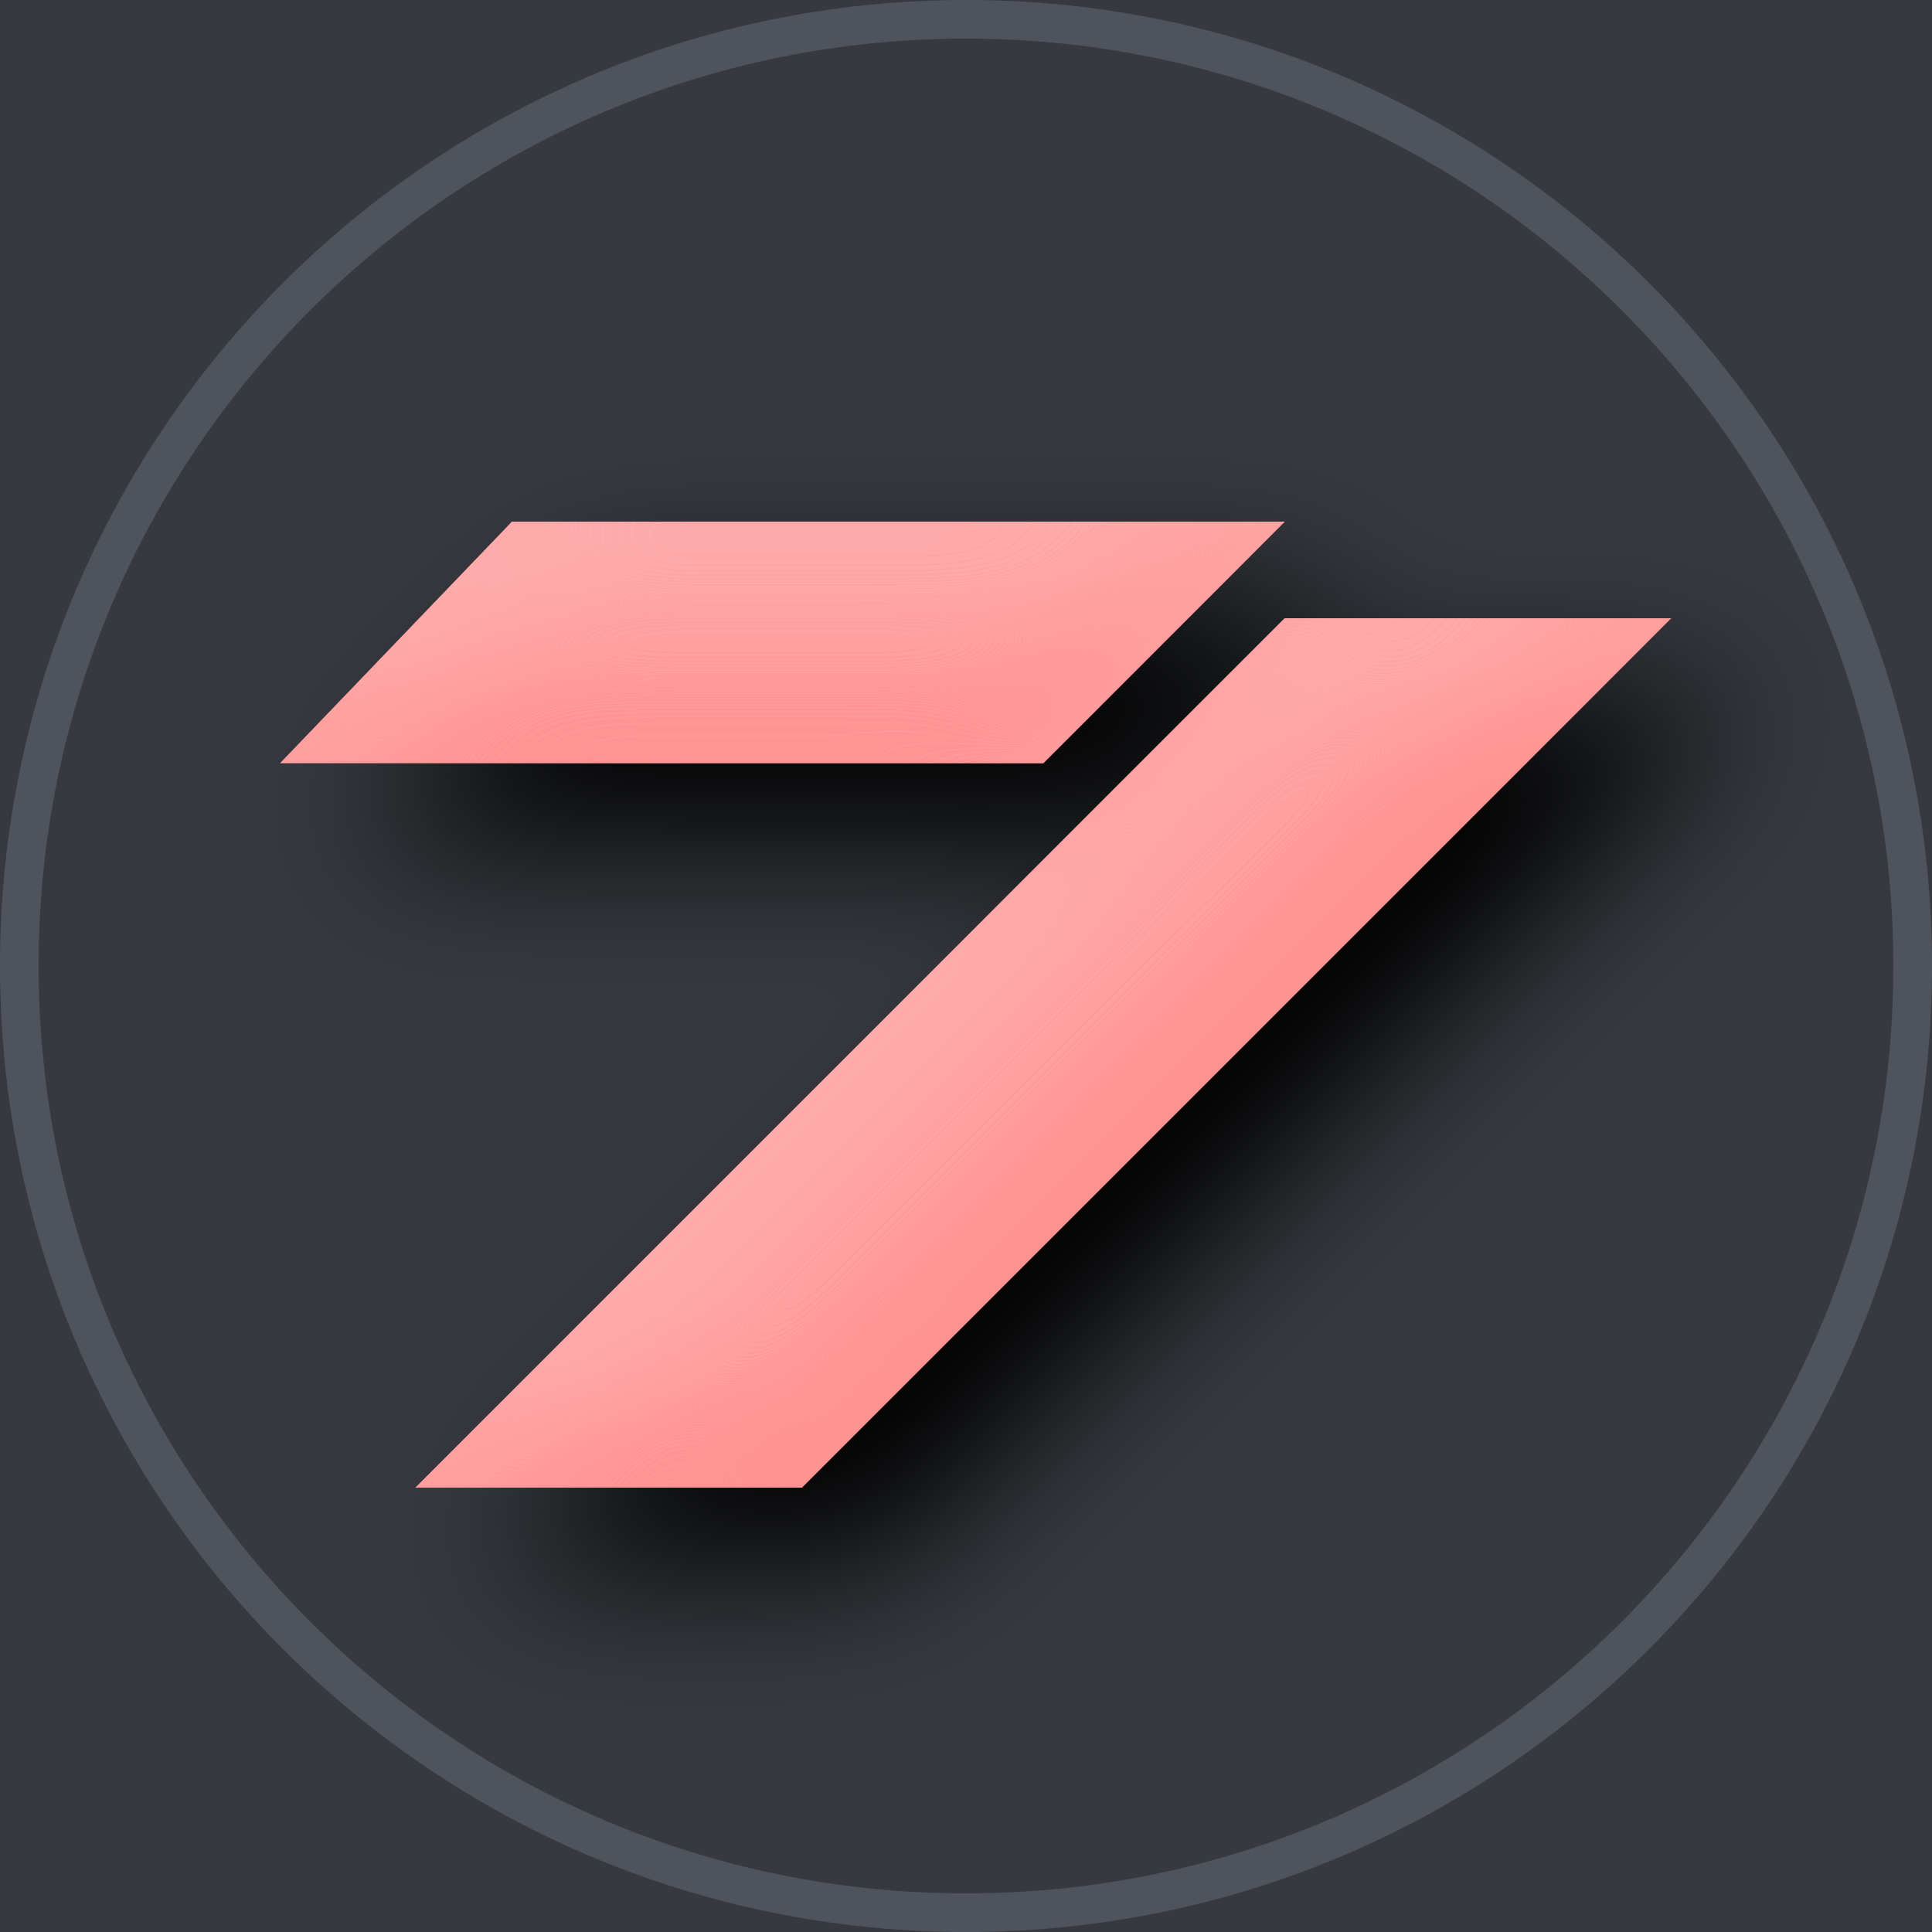
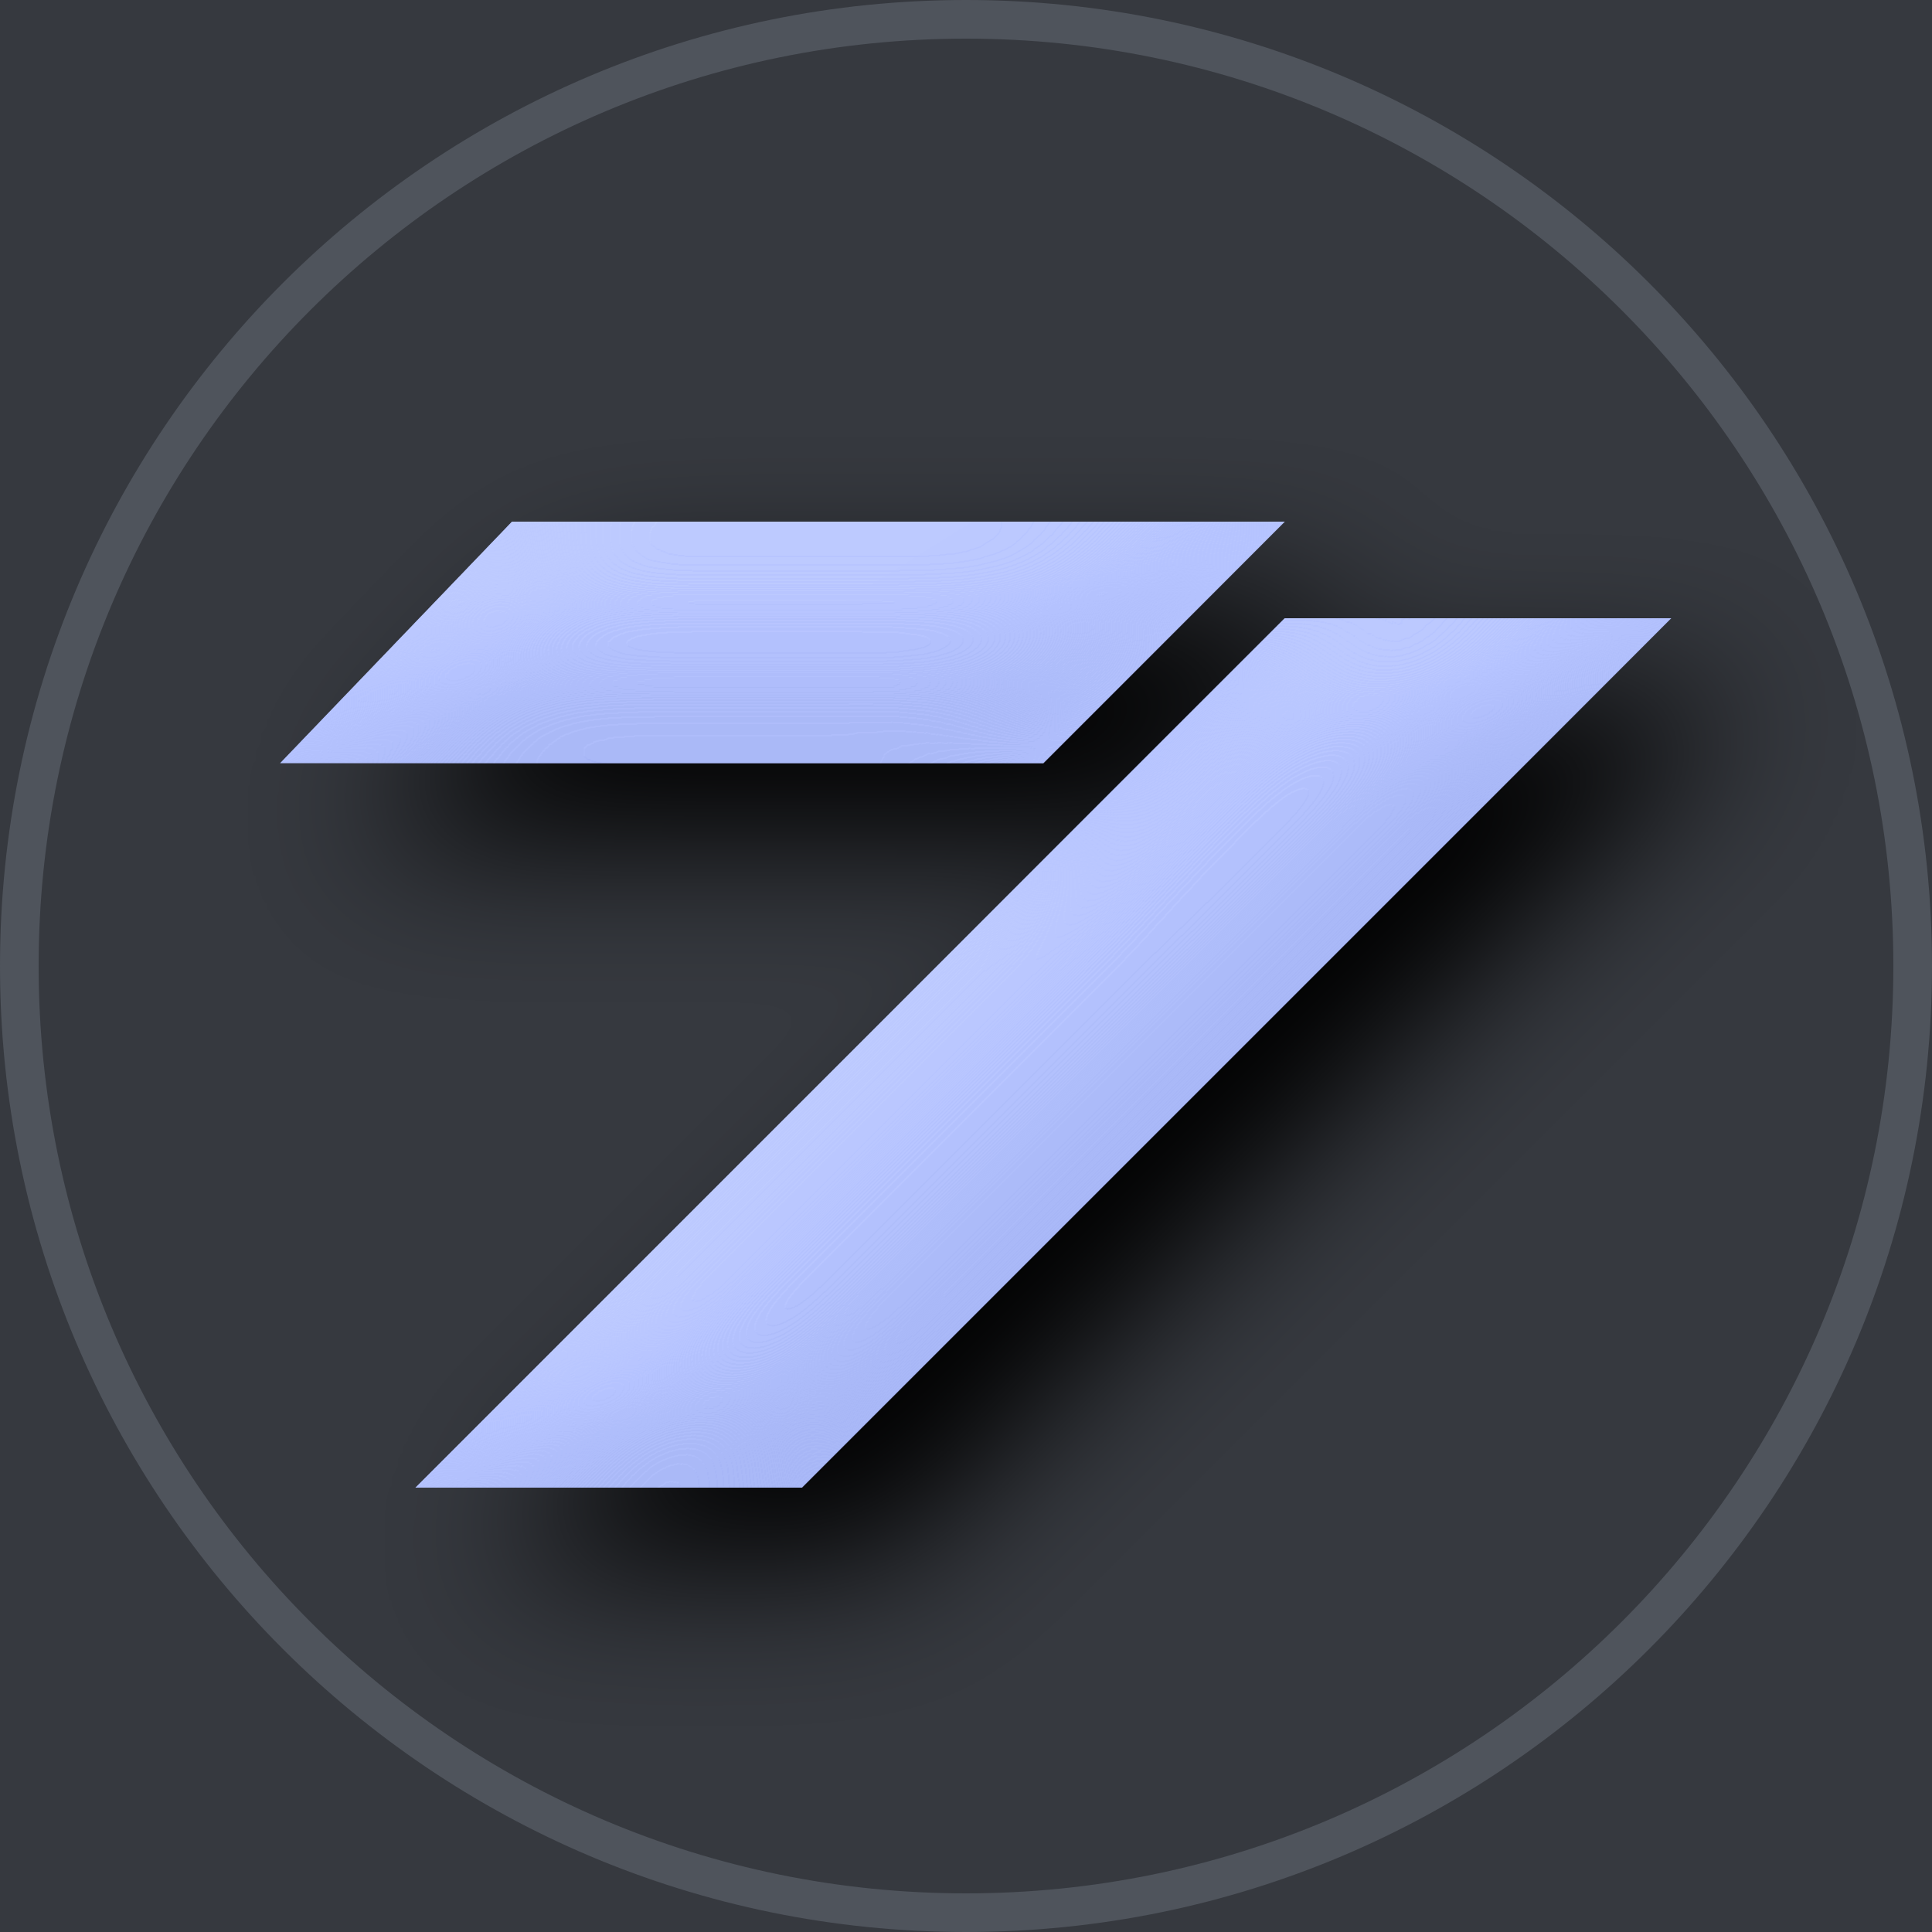
<svg xmlns="http://www.w3.org/2000/svg" width="512" height="512" viewBox="0 0 100 100">
  <defs>
    <filter id="MyFilter" filterUnits="userSpaceOnUse" x="0" y="0" width="200" height="120">
      <feGaussianBlur in="SourceAlpha" stdDeviation="4" result="blur" />
      <feOffset in="blur" dx="4" dy="4" result="offsetBlur" />
      <feSpecularLighting in="blur" surfaceScale="5" specularConstant=".75" specularExponent="20" lighting-color="#bbbbbb" result="specOut">
        <fePointLight x="-5000" y="-10000" z="20000" />
      </feSpecularLighting>
      <feComposite in="specOut" in2="SourceAlpha" operator="in" result="specOut" />
      <feComposite in="SourceGraphic" in2="specOut" operator="arithmetic" k1="0" k2="1" k3="1" k4="0" result="litPaint" />
      <feMerge>
        <feMergeNode in="offsetBlur" />
        <feMergeNode in="litPaint" />
      </feMerge>
    </filter>
  </defs>
  <rect x="0" y="0" width="100" height="100" fill="#36393f" stroke="#36393f" stroke-width="0" />
  <g transform="translate(2 -8)" filter="url(#MyFilter)">
-     <path stroke="#f04747" stroke-width="0" fill="#f04747" d="M39.5 85L84.5 40L64.5 40L19.5 85Z M24.5 35L64.5 35L52 47.5L12.5 47.5Z" />
+     <path stroke="#f04747" stroke-width="0" fill="#7289da" d="M39.5 85L84.5 40L64.5 40L19.5 85Z M24.5 35L64.5 35L52 47.5L12.5 47.5Z" />
  </g>
  <circle cx="50" cy="50" r="49" stroke="#4f545c" stroke-width="2" fill="none" />
  <path stroke="black" fill="none" stroke-width="0" d="M10 50L90 50M50 10L50 90M10 50L50 10L90 50L50 90L10 50Z" />
   Sorry, your browser does not support inline SVG.
</svg>
